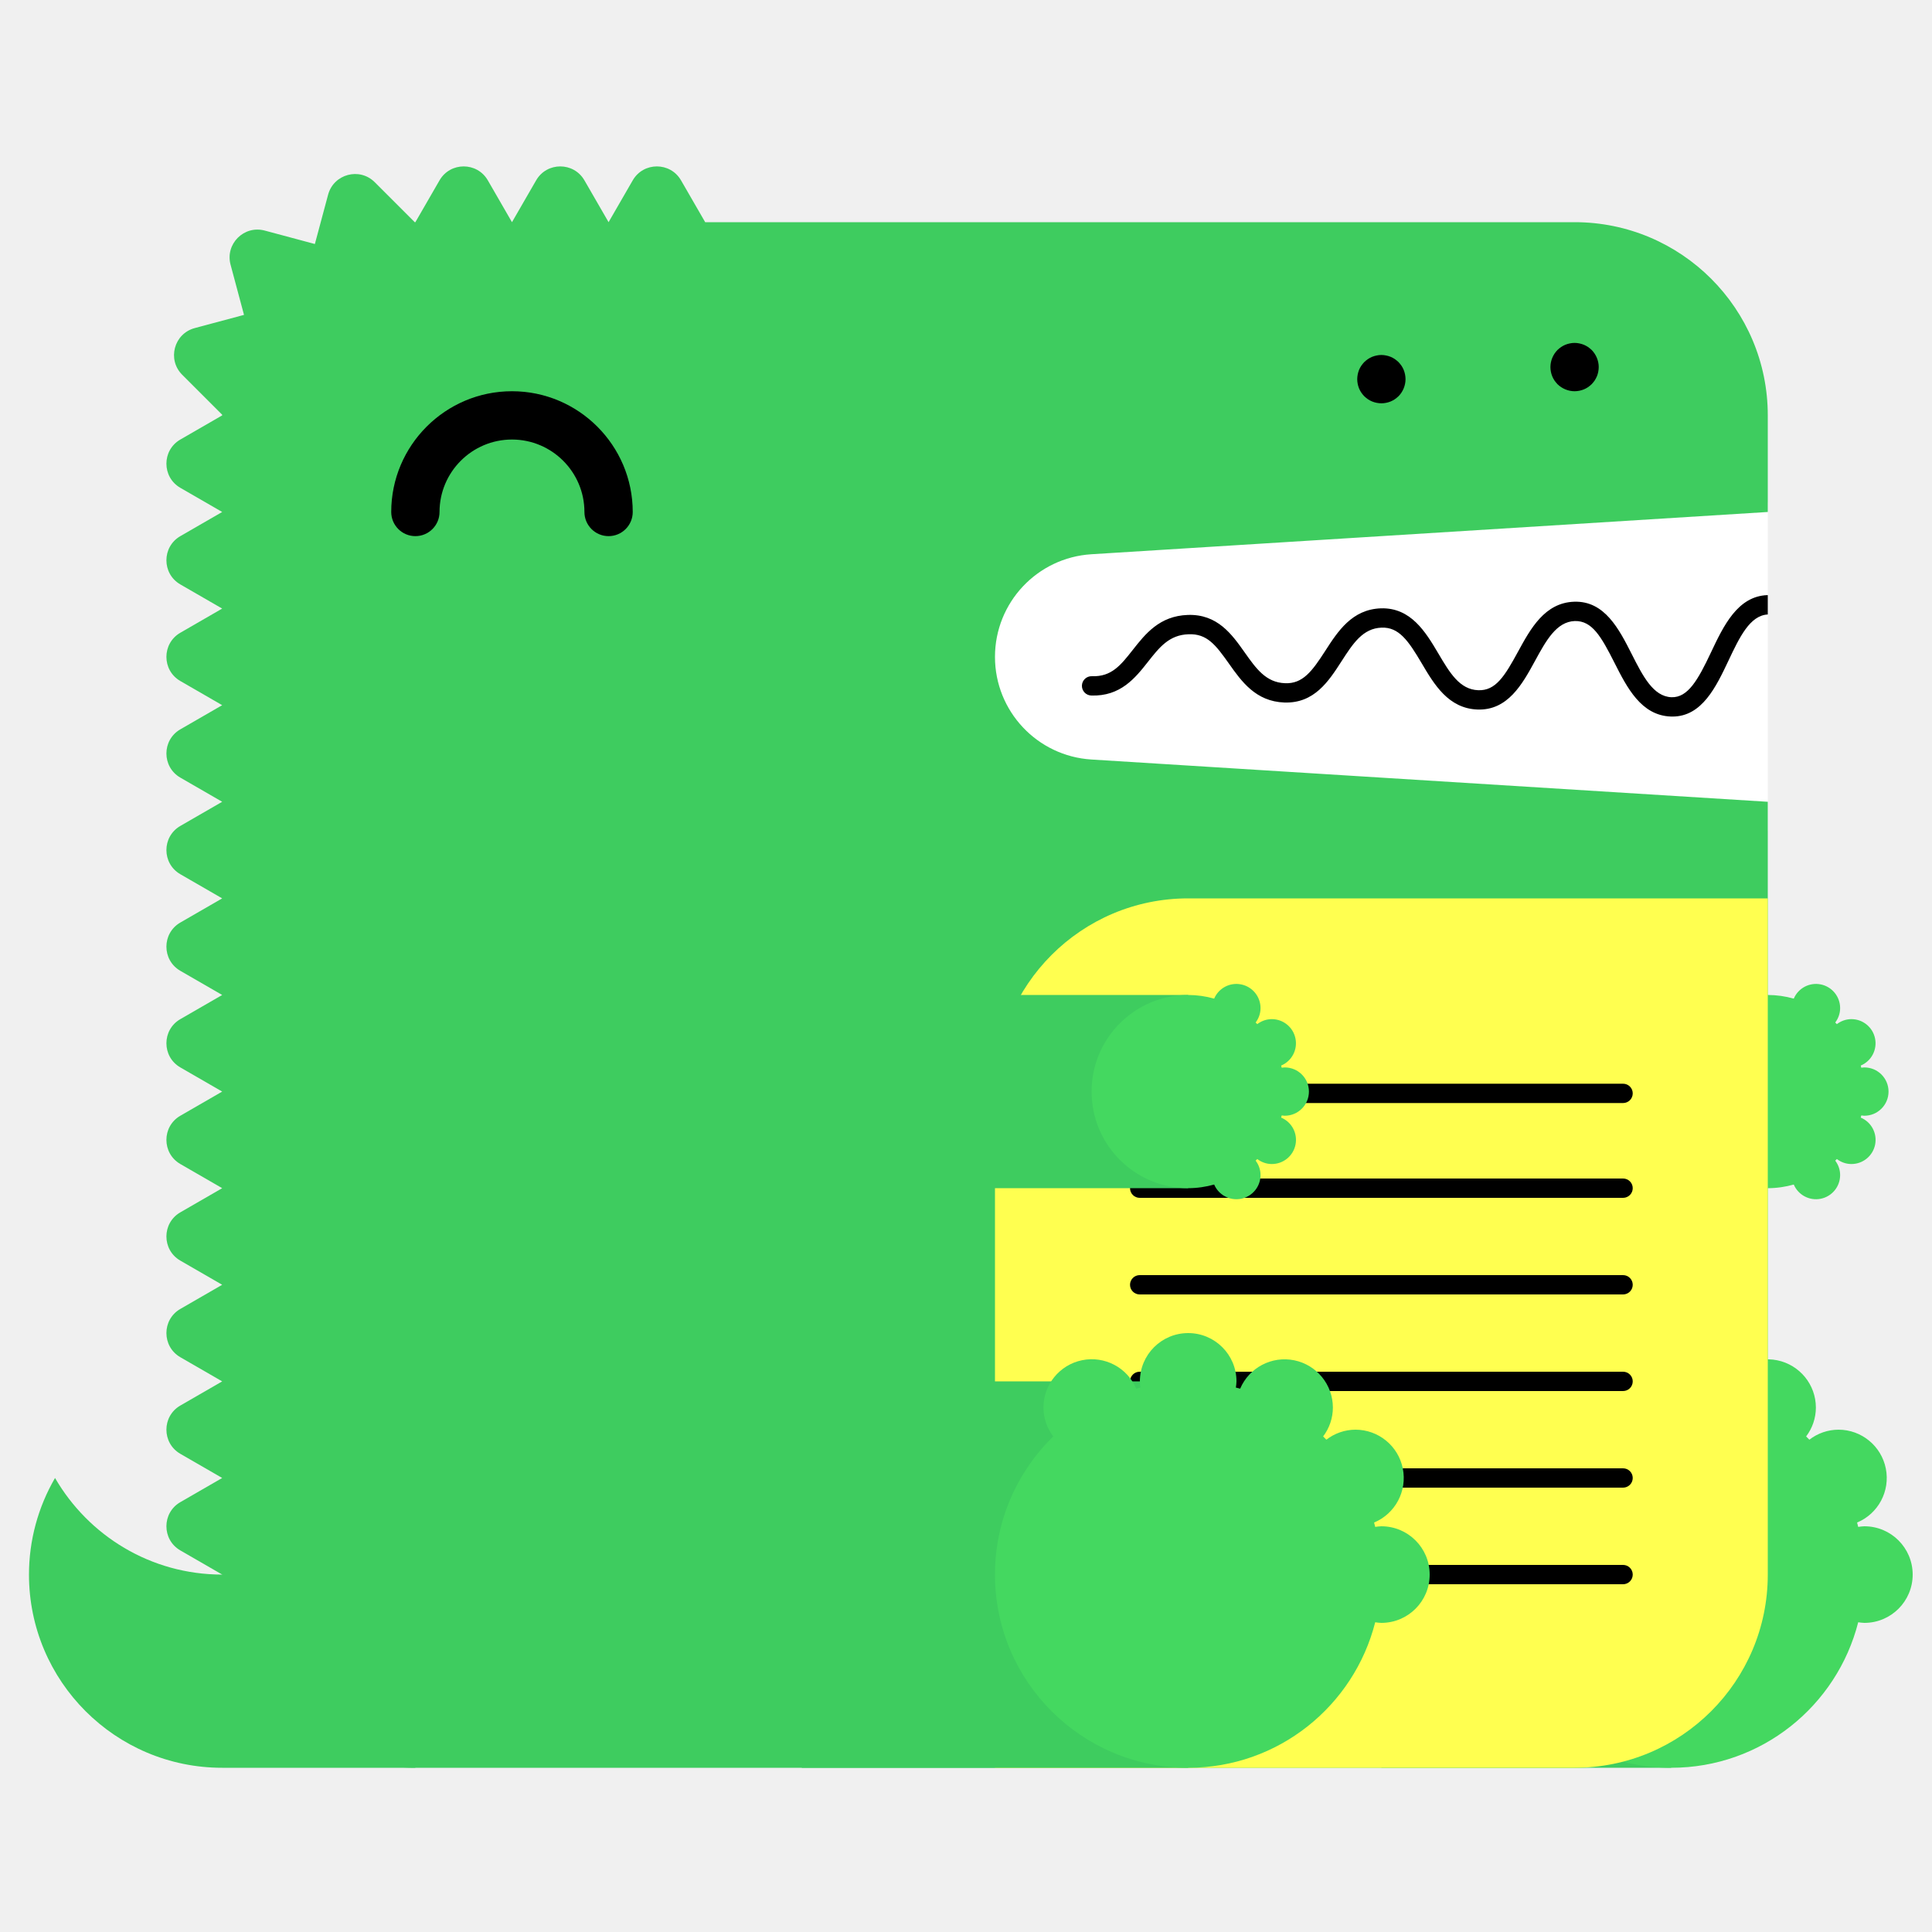
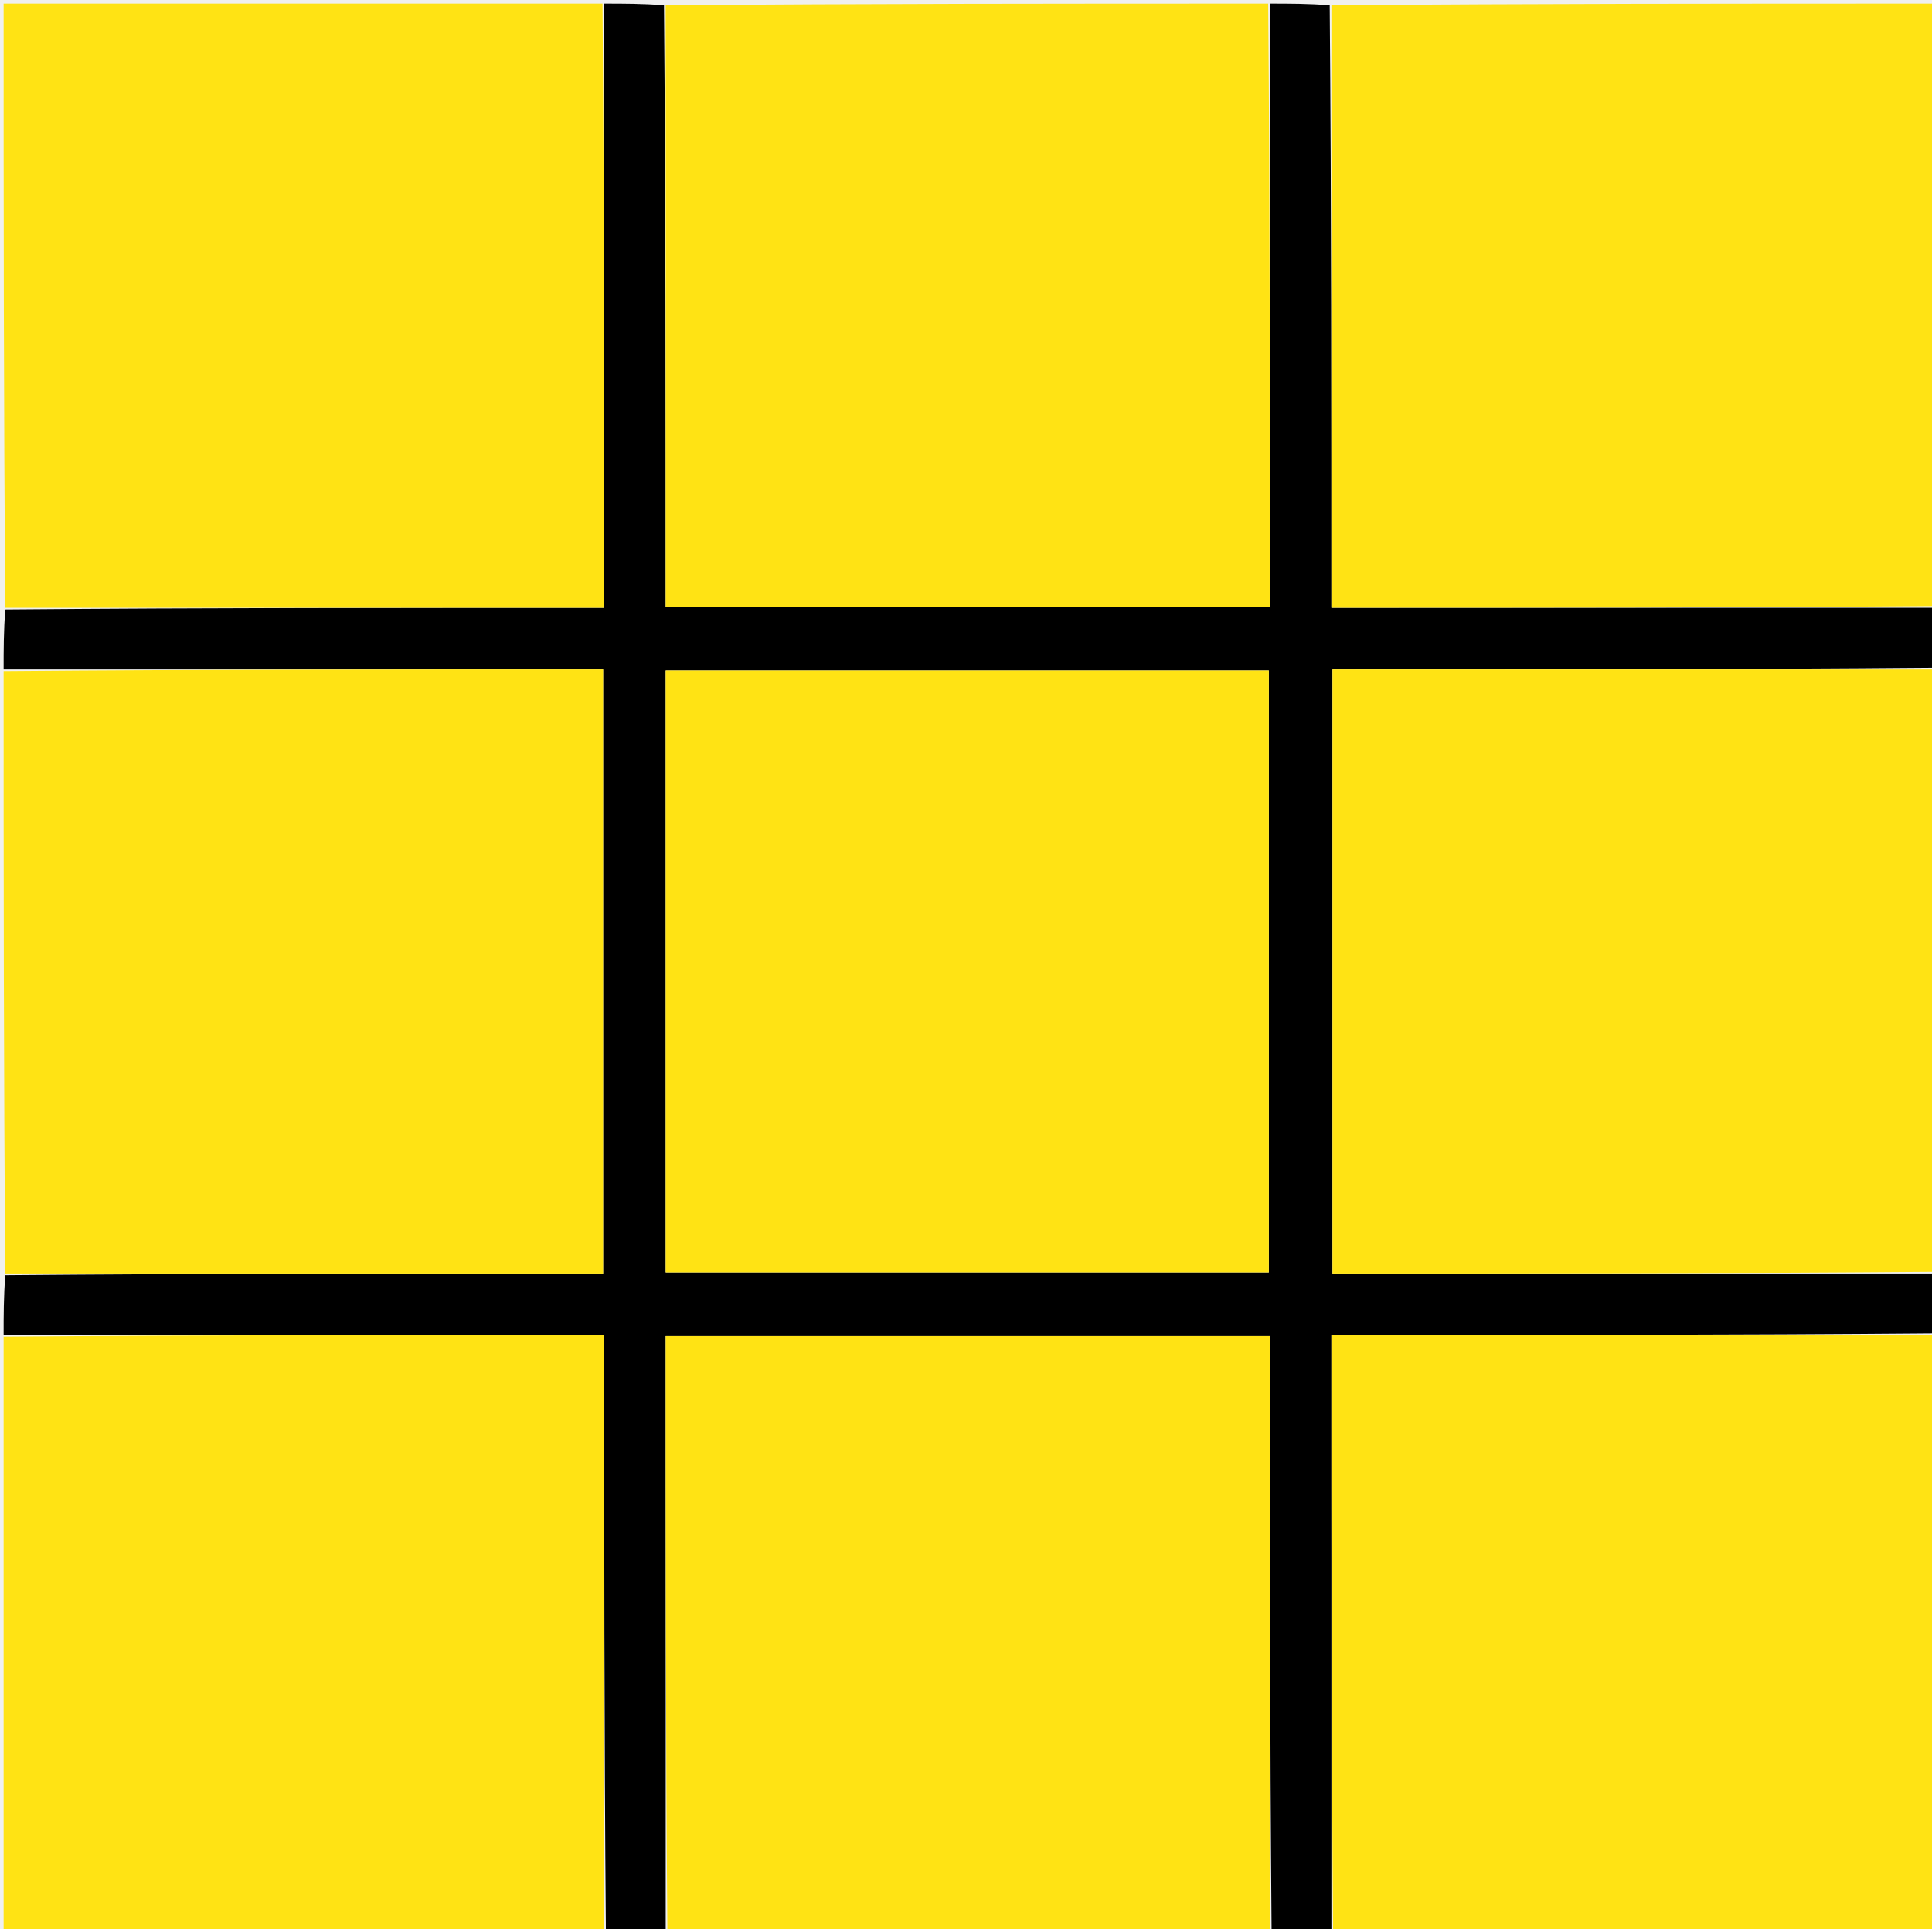
- <svg xmlns="http://www.w3.org/2000/svg" width="200" height="200" viewBox="0 0 200 200">
-   <g fill="none" fill-rule="evenodd">
-     <path fill="#FFF" d="M99 52h84v34H99z" />
-     <path d="M23 163c-7.398 0-13.843-4.027-17.303-10A19.886 19.886 0 0 0 3 163c0 11.046 8.954 20 20 20h20v-20H23z" fill="#3ECC5F" />
-     <path d="M112.98 57.376L183 53V43c0-11.046-8.954-20-20-20H73l-2.5-4.33c-1.112-1.925-3.889-1.925-5 0L63 23l-2.5-4.33c-1.111-1.925-3.889-1.925-5 0L53 23l-2.5-4.33c-1.111-1.925-3.889-1.925-5 0L43 23c-.022 0-.042.003-.065.003l-4.142-4.141c-1.57-1.571-4.252-.853-4.828 1.294l-1.369 5.104-5.192-1.392c-2.148-.575-4.111 1.389-3.535 3.536l1.39 5.193-5.102 1.367c-2.148.576-2.867 3.259-1.296 4.83l4.142 4.142c0 .021-.003.042-.003.064l-4.33 2.5c-1.925 1.111-1.925 3.889 0 5L23 53l-4.33 2.5c-1.925 1.111-1.925 3.889 0 5L23 63l-4.33 2.5c-1.925 1.111-1.925 3.889 0 5L23 73l-4.33 2.5c-1.925 1.111-1.925 3.889 0 5L23 83l-4.33 2.5c-1.925 1.111-1.925 3.889 0 5L23 93l-4.33 2.5c-1.925 1.111-1.925 3.889 0 5L23 103l-4.33 2.5c-1.925 1.111-1.925 3.889 0 5L23 113l-4.33 2.5c-1.925 1.111-1.925 3.889 0 5L23 123l-4.33 2.5c-1.925 1.111-1.925 3.889 0 5L23 133l-4.33 2.5c-1.925 1.111-1.925 3.889 0 5L23 143l-4.33 2.5c-1.925 1.111-1.925 3.889 0 5L23 153l-4.33 2.5c-1.925 1.111-1.925 3.889 0 5L23 163c0 11.046 8.954 20 20 20h120c11.046 0 20-8.954 20-20V83l-70.02-4.376A10.645 10.645 0 0 1 103 68c0-5.621 4.37-10.273 9.98-10.624" fill="#3ECC5F" />
-     <path fill="#3ECC5F" d="M143 183h30v-40h-30z" />
-     <path d="M193 158c-.219 0-.428.037-.639.064-.038-.15-.074-.301-.116-.451A5 5 0 0 0 190.32 148a4.96 4.96 0 0 0-3.016 1.036 26.531 26.531 0 0 0-.335-.336 4.955 4.955 0 0 0 1.011-2.987 5 5 0 0 0-9.599-1.959c-.148-.042-.297-.077-.445-.115.027-.211.064-.42.064-.639a5 5 0 0 0-5-5 5 5 0 0 0-5 5c0 .219.037.428.064.639-.148.038-.297.073-.445.115a4.998 4.998 0 0 0-9.599 1.959c0 1.125.384 2.151 1.011 2.987-3.717 3.632-6.031 8.693-6.031 14.3 0 11.046 8.954 20 20 20 9.339 0 17.16-6.41 19.361-15.064.211.027.42.064.639.064a5 5 0 0 0 5-5 5 5 0 0 0-5-5" fill="#44D860" />
-     <path fill="#3ECC5F" d="M153 123h30v-20h-30z" />
-     <path d="M193 115.5a2.5 2.5 0 1 0 0-5c-.109 0-.214.019-.319.032-.02-.075-.037-.15-.058-.225a2.501 2.501 0 0 0-.963-4.807c-.569 0-1.088.197-1.508.518a6.653 6.653 0 0 0-.168-.168c.314-.417.506-.931.506-1.494a2.5 2.5 0 0 0-4.8-.979A9.987 9.987 0 0 0 183 103c-5.522 0-10 4.478-10 10s4.478 10 10 10c.934 0 1.833-.138 2.69-.377a2.5 2.5 0 0 0 4.8-.979c0-.563-.192-1.077-.506-1.494.057-.055.113-.111.168-.168.42.321.939.518 1.508.518a2.5 2.5 0 0 0 .963-4.807c.021-.074.038-.15.058-.225.105.013.21.032.319.032" fill="#44D860" />
-     <path d="M63 55.5a2.5 2.5 0 0 1-2.5-2.5c0-4.136-3.364-7.5-7.5-7.5s-7.5 3.364-7.5 7.5a2.5 2.5 0 1 1-5 0c0-6.893 5.607-12.5 12.5-12.5S65.5 46.107 65.5 53a2.5 2.5 0 0 1-2.5 2.5" fill="#000" />
-     <path d="M103 183h60c11.046 0 20-8.954 20-20V93h-60c-11.046 0-20 8.954-20 20v70z" fill="#FFFF50" />
-     <path d="M168.02 124h-50.04a1 1 0 1 1 0-2h50.04a1 1 0 1 1 0 2m0 20h-50.04a1 1 0 1 1 0-2h50.04a1 1 0 1 1 0 2m0 20h-50.04a1 1 0 1 1 0-2h50.04a1 1 0 1 1 0 2m0-49.814h-50.04a1 1 0 1 1 0-2h50.04a1 1 0 1 1 0 2m0 19.814h-50.04a1 1 0 1 1 0-2h50.04a1 1 0 1 1 0 2m0 20h-50.04a1 1 0 1 1 0-2h50.04a1 1 0 1 1 0 2M183 61.611c-.012 0-.022-.006-.034-.005-3.09.105-4.552 3.196-5.842 5.923-1.346 2.85-2.387 4.703-4.093 4.647-1.889-.068-2.969-2.202-4.113-4.46-1.314-2.594-2.814-5.536-5.963-5.426-3.046.104-4.513 2.794-5.807 5.167-1.377 2.528-2.314 4.065-4.121 3.994-1.927-.07-2.951-1.805-4.136-3.813-1.321-2.236-2.848-4.75-5.936-4.664-2.994.103-4.465 2.385-5.763 4.4-1.373 2.13-2.335 3.428-4.165 3.351-1.973-.07-2.992-1.51-4.171-3.177-1.324-1.873-2.816-3.993-5.895-3.89-2.928.1-4.399 1.97-5.696 3.618-1.232 1.564-2.194 2.802-4.229 2.724a1 1 0 0 0-.072 2c3.017.101 4.545-1.8 5.872-3.487 1.177-1.496 2.193-2.787 4.193-2.855 1.926-.082 2.829 1.115 4.195 3.045 1.297 1.834 2.769 3.914 5.731 4.021 3.103.104 4.596-2.215 5.918-4.267 1.182-1.834 2.202-3.417 4.15-3.484 1.793-.067 2.769 1.35 4.145 3.681 1.297 2.197 2.766 4.686 5.787 4.796 3.125.108 4.634-2.62 5.949-5.035 1.139-2.088 2.214-4.06 4.119-4.126 1.793-.042 2.728 1.595 4.111 4.33 1.292 2.553 2.757 5.445 5.825 5.556l.169.003c3.064 0 4.518-3.075 5.805-5.794 1.139-2.41 2.217-4.68 4.067-4.773v-2z" fill="#000" />
-     <path fill="#3ECC5F" d="M83 183h40v-40H83z" />
-     <path d="M143 158c-.219 0-.428.037-.639.064-.038-.15-.074-.301-.116-.451A5 5 0 0 0 140.32 148a4.96 4.96 0 0 0-3.016 1.036 26.531 26.531 0 0 0-.335-.336 4.955 4.955 0 0 0 1.011-2.987 5 5 0 0 0-9.599-1.959c-.148-.042-.297-.077-.445-.115.027-.211.064-.42.064-.639a5 5 0 0 0-5-5 5 5 0 0 0-5 5c0 .219.037.428.064.639-.148.038-.297.073-.445.115a4.998 4.998 0 0 0-9.599 1.959c0 1.125.384 2.151 1.011 2.987-3.717 3.632-6.031 8.693-6.031 14.3 0 11.046 8.954 20 20 20 9.339 0 17.16-6.41 19.361-15.064.211.027.42.064.639.064a5 5 0 0 0 5-5 5 5 0 0 0-5-5" fill="#44D860" />
-     <path fill="#3ECC5F" d="M83 123h40v-20H83z" />
-     <path d="M133 115.5a2.5 2.5 0 1 0 0-5c-.109 0-.214.019-.319.032-.02-.075-.037-.15-.058-.225a2.501 2.501 0 0 0-.963-4.807c-.569 0-1.088.197-1.508.518a6.653 6.653 0 0 0-.168-.168c.314-.417.506-.931.506-1.494a2.5 2.5 0 0 0-4.8-.979A9.987 9.987 0 0 0 123 103c-5.522 0-10 4.478-10 10s4.478 10 10 10c.934 0 1.833-.138 2.69-.377a2.5 2.5 0 0 0 4.8-.979c0-.563-.192-1.077-.506-1.494.057-.055.113-.111.168-.168.42.321.939.518 1.508.518a2.5 2.5 0 0 0 .963-4.807c.021-.074.038-.15.058-.225.105.013.21.032.319.032" fill="#44D860" />
-     <path d="M143 41.75c-.16 0-.33-.02-.49-.05a2.52 2.52 0 0 1-.47-.14c-.15-.06-.29-.14-.431-.23-.13-.09-.259-.2-.38-.31-.109-.12-.219-.24-.309-.38s-.17-.28-.231-.43a2.619 2.619 0 0 1-.189-.96c0-.16.02-.33.05-.49.03-.16.08-.31.139-.47.061-.15.141-.29.231-.43.09-.13.2-.26.309-.38.121-.11.25-.22.38-.31.141-.09.281-.17.431-.23.149-.06.31-.11.47-.14.32-.07.65-.07.98 0 .159.03.32.08.47.14.149.06.29.14.43.23.13.09.259.2.38.31.11.12.22.25.31.38.09.14.17.28.23.43.06.16.11.31.14.47.029.16.05.33.05.49 0 .66-.271 1.31-.73 1.77-.121.11-.25.22-.38.31-.14.09-.281.17-.43.23a2.565 2.565 0 0 1-.96.19m20-1.25c-.66 0-1.3-.27-1.771-.73a3.802 3.802 0 0 1-.309-.38c-.09-.14-.17-.28-.231-.43a2.619 2.619 0 0 1-.189-.96c0-.66.27-1.3.729-1.77.121-.11.25-.22.38-.31.141-.09.281-.17.431-.23.149-.06.31-.11.47-.14.32-.07.66-.07.98 0 .159.03.32.08.47.14.149.06.29.14.43.23.13.09.259.2.38.31.459.47.73 1.11.73 1.77 0 .16-.021.33-.05.49-.03.16-.08.32-.14.47-.07.15-.14.29-.23.43-.09.13-.2.26-.31.38-.121.11-.25.22-.38.31-.14.09-.281.17-.43.23a2.565 2.565 0 0 1-.96.19" fill="#000" />
-   </g>
+ <svg xmlns="http://www.w3.org/2000/svg" version="1.1" id="Layer_1" x="0px" y="0px" width="100%" viewBox="0 0 534 533" enable-background="new 0 0 534 533" xml:space="preserve">
+   <path fill="#000000" opacity="1" stroke="none" d=" M167,1   C172.355,1 177.71,1 183.532,1.469   C184,57.195 184,112.453 184,167.7   C239.96,167.7 295.351,167.7 351,167.7   C351,111.933 351,56.467 351,1   C356.355,1 361.71,1 367.532,1.469   C368,57.201 368,112.464 368,168   C424.056,168 479.528,168 535,168   C535,173.355 535,178.71 534.531,184.532   C478.805,185 423.547,185 368.3,185   C368.3,240.96 368.3,296.351 368.3,352   C424.067,352 479.533,352 535,352   C535,357.355 535,362.71 534.531,368.532   C478.799,369 423.536,369 368,369   C368,424.389 368,479.195 368,534   C362.645,534 357.29,534 351.468,533.531   C351,478.471 351,423.88 351,369.3   C295.04,369.3 239.649,369.3 184,369.3   C184,424.4 184,479.2 184,534   C178.645,534 173.29,534 167.468,533.531   C167,478.466 167,423.869 167,369   C111.278,369 56.139,369 1,369   C1,363.645 1,358.29 1.469,352.468   C56.862,352 111.786,352 166.7,352   C166.7,296.04 166.7,240.649 166.7,185   C111.267,185 56.133,185 1,185   C1,179.645 1,174.29 1.469,168.468   C56.867,168 111.797,168 167,168   C167,111.944 167,56.472 167,1  M184,226.5   C184,268.246 184,309.991 184,351.704   C239.974,351.704 295.354,351.704 350.704,351.704   C350.704,296.026 350.704,240.646 350.704,185.296   C295.026,185.296 239.646,185.296 184,185.296   C184,198.894 184,212.197 184,226.5  z" />
+   <path fill="#FFE314" opacity="1" stroke="none" d=" M350.531,1   C351,56.467 351,111.933 351,167.7   C295.351,167.7 239.96,167.7 184,167.7   C184,112.453 184,57.195 184,1.469   C239.354,1 294.708,1 350.531,1  z" />
+   <path fill="#FFE314" opacity="1" stroke="none" d=" M535,167.531   C479.528,168 424.056,168 368,168   C368,112.464 368,57.201 368,1.469   C423.594,1 479.187,1 535,1   C535,56.354 535,111.708 535,167.531  z" />
+   <path fill="#FFE314" opacity="1" stroke="none" d=" M535,351.531   C479.533,352 424.067,352 368.3,352   C368.3,296.351 368.3,240.96 368.3,185   C423.547,185 478.805,185 534.531,185   C535,240.354 535,295.708 535,351.531  z" />
+   <path fill="#FFE314" opacity="1" stroke="none" d=" M166.531,1   C167,56.472 167,111.944 167,168   C111.797,168 56.867,168 1.469,168   C1,112.407 1,56.813 1,1   C56.021,1 111.042,1 166.531,1  z" />
+   <path fill="#FFE314" opacity="1" stroke="none" d=" M1,185.469   C56.133,185 111.267,185 166.7,185   C166.7,240.649 166.7,296.04 166.7,352   C111.786,352 56.862,352 1.469,352   C1,296.646 1,241.292 1,185.469  z" />
+   <path fill="#FFE314" opacity="1" stroke="none" d=" M184.469,534   C184,479.2 184,424.4 184,369.3   C239.649,369.3 295.04,369.3 351,369.3   C351,423.88 351,478.471 351,533.531   C295.646,534 240.292,534 184.469,534  z" />
+   <path fill="#FFE314" opacity="1" stroke="none" d=" M368.469,534   C368,479.195 368,424.389 368,369   C423.536,369 478.799,369 534.531,369   C535,423.927 535,478.855 535,534   C479.646,534 424.292,534 368.469,534  z" />
+   <path fill="#FFE314" opacity="1" stroke="none" d=" M1,369.469   C56.139,369 111.278,369 167,369   C167,423.869 167,478.466 167,533.531   C111.74,534 56.48,534 1,534   C1,479.313 1,424.625 1,369.469  z" />
+   <path fill="#FFE314" opacity="1" stroke="none" d=" M184,226   C184,212.197 184,198.894 184,185.296   C239.646,185.296 295.026,185.296 350.704,185.296   C350.704,240.646 350.704,296.026 350.704,351.704   C295.354,351.704 239.974,351.704 184,351.704   C184,309.991 184,268.246 184,226  z" />
</svg>
